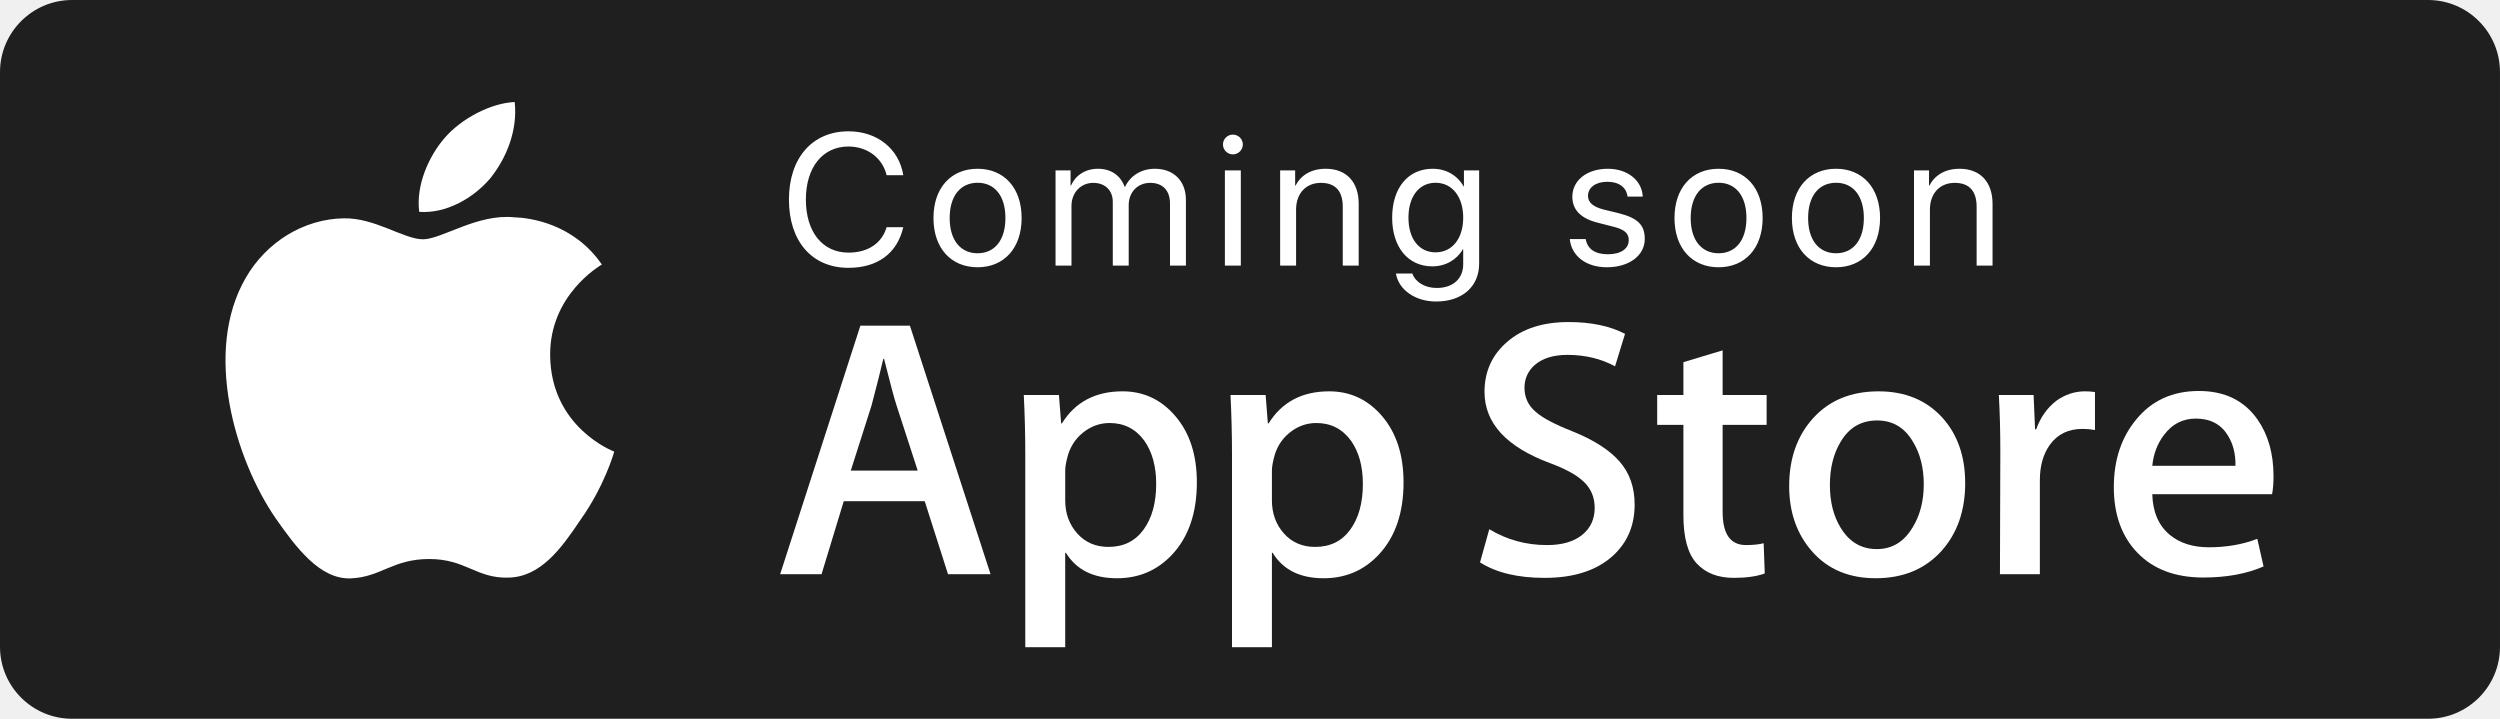
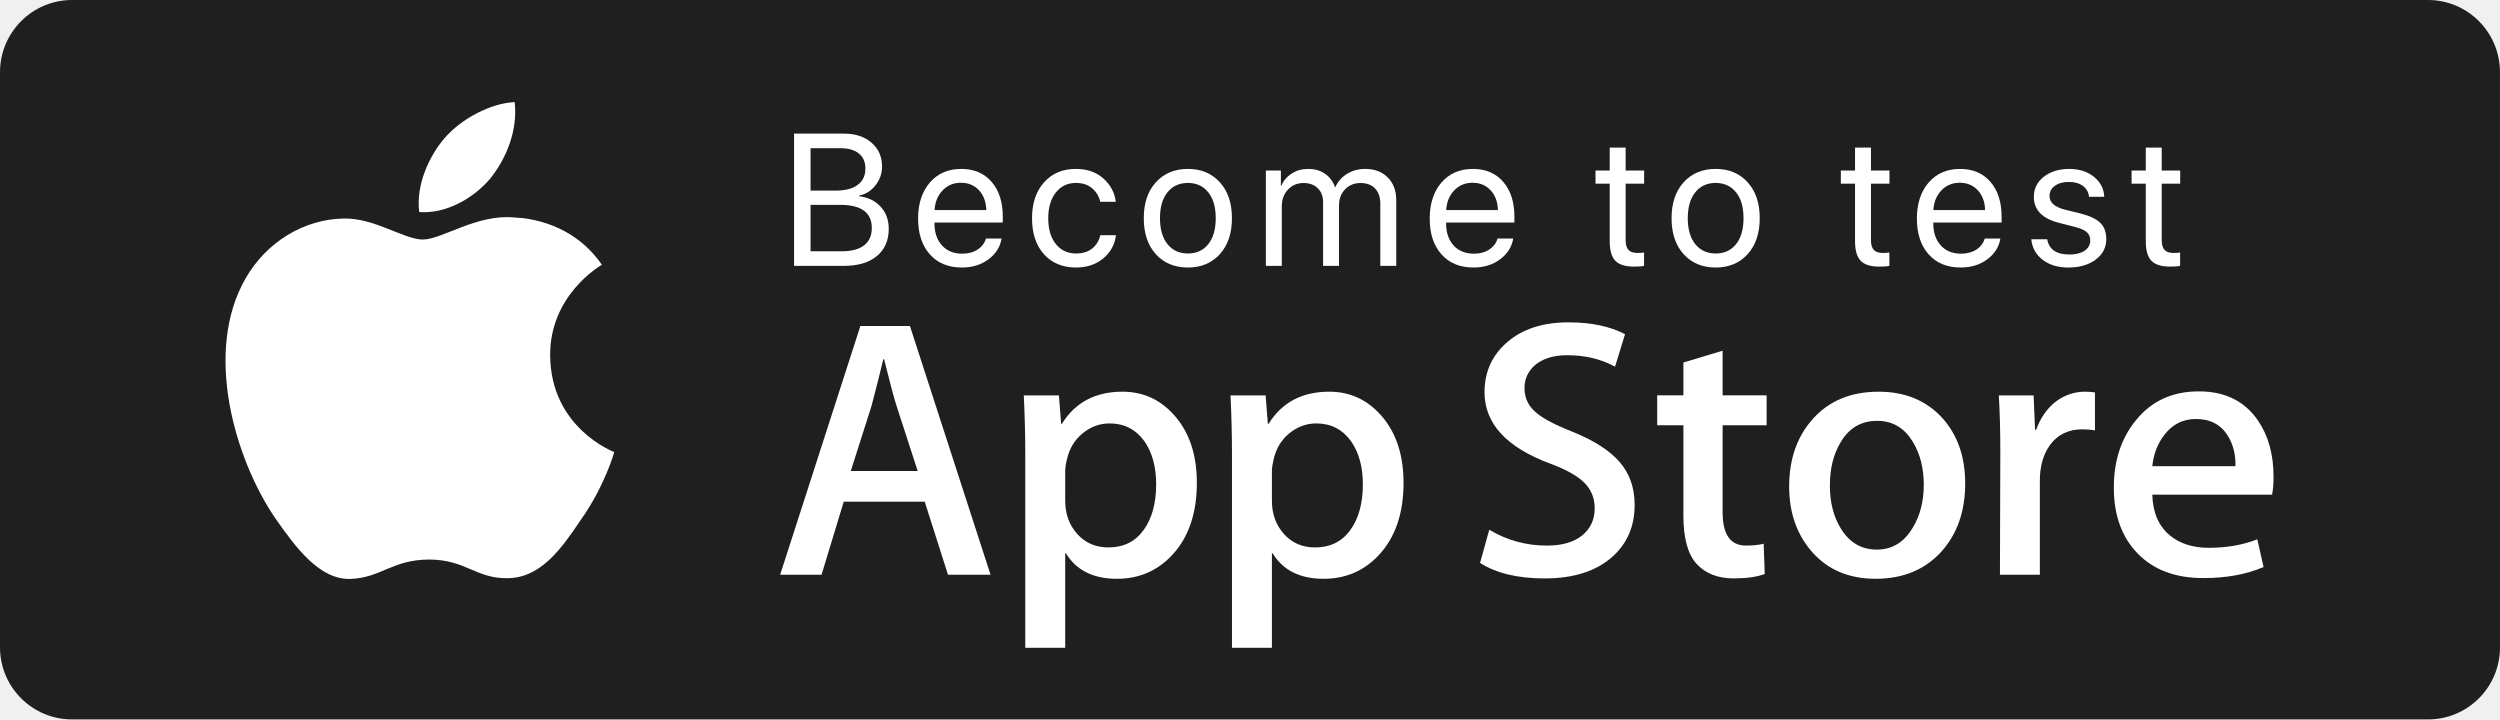
- <svg xmlns="http://www.w3.org/2000/svg" width="160" height="46" viewBox="0 0 160 46" fill="none">
-   <path d="M160 41.389C160 43.937 157.94 46 155.393 46H4.613C2.067 46 0 43.937 0 41.389V4.617C0 2.071 2.067 0 4.613 0H155.391C157.94 0 159.999 2.071 159.999 4.617L160 41.389Z" fill="#1F1F1F" />
-   <path d="M54.301 17.141C56.17 17.141 57.424 16.209 57.81 14.539H56.744C56.44 15.57 55.549 16.168 54.307 16.168C52.637 16.168 51.576 14.844 51.576 12.77C51.576 10.713 52.648 9.377 54.301 9.377C55.508 9.377 56.475 10.104 56.744 11.211H57.81C57.541 9.523 56.141 8.404 54.301 8.404C51.986 8.404 50.492 10.115 50.492 12.77C50.492 15.447 51.969 17.141 54.301 17.141ZM62.566 17.105C64.247 17.105 65.384 15.893 65.384 13.953C65.384 12.008 64.247 10.801 62.566 10.801C60.878 10.801 59.742 12.008 59.742 13.953C59.742 15.893 60.878 17.105 62.566 17.105ZM62.566 16.209C61.488 16.209 60.779 15.389 60.779 13.953C60.779 12.518 61.488 11.697 62.566 11.697C63.644 11.697 64.347 12.518 64.347 13.953C64.347 15.389 63.644 16.209 62.566 16.209ZM67.555 17H68.575V13.18C68.575 12.336 69.161 11.703 69.969 11.703C70.725 11.703 71.218 12.184 71.218 12.916V17H72.237V13.127C72.237 12.301 72.805 11.703 73.614 11.703C74.417 11.703 74.88 12.195 74.88 13.027V17H75.899V12.793C75.899 11.586 75.12 10.801 73.913 10.801C73.057 10.801 72.343 11.234 72.003 11.961H71.979C71.716 11.223 71.1 10.801 70.268 10.801C69.448 10.801 68.827 11.234 68.54 11.879H68.516V10.906H67.555V17ZM78.393 17H79.412V10.906H78.393V17ZM78.902 9.881C79.254 9.881 79.541 9.594 79.541 9.248C79.541 8.896 79.254 8.615 78.902 8.615C78.557 8.615 78.27 8.896 78.27 9.248C78.27 9.594 78.557 9.881 78.902 9.881ZM81.929 17H82.949V13.414C82.949 12.383 83.576 11.703 84.537 11.703C85.474 11.703 85.937 12.242 85.937 13.227V17H86.957V13.045C86.957 11.662 86.183 10.801 84.847 10.801C83.904 10.801 83.253 11.223 82.913 11.879H82.89V10.906H81.929V17ZM91.876 16.15C90.827 16.15 90.141 15.295 90.141 13.93C90.141 12.565 90.827 11.697 91.876 11.697C92.936 11.697 93.645 12.588 93.645 13.93C93.645 15.271 92.936 16.15 91.876 16.15ZM91.911 19.297C93.593 19.297 94.665 18.33 94.665 16.877V10.906H93.692V11.932H93.675C93.27 11.223 92.555 10.801 91.694 10.801C90.118 10.801 89.098 12.02 89.098 13.93C89.098 15.822 90.118 17.047 91.671 17.047C92.526 17.047 93.247 16.613 93.622 15.951H93.645V16.912C93.645 17.82 93.007 18.43 91.952 18.43C91.19 18.43 90.587 18.061 90.388 17.504H89.339C89.509 18.541 90.569 19.297 91.911 19.297ZM100.63 12.588C100.63 13.42 101.158 13.971 102.23 14.246L103.302 14.521C103.988 14.703 104.24 14.938 104.24 15.371C104.24 15.922 103.73 16.273 102.904 16.273C102.078 16.273 101.597 15.934 101.486 15.301H100.466C100.572 16.379 101.503 17.105 102.839 17.105C104.263 17.105 105.265 16.355 105.265 15.295C105.265 14.398 104.82 13.953 103.589 13.643L102.646 13.414C101.955 13.238 101.632 12.957 101.632 12.535C101.632 12.002 102.125 11.633 102.869 11.633C103.619 11.633 104.093 11.996 104.164 12.582H105.136C105.089 11.551 104.164 10.801 102.904 10.801C101.562 10.801 100.63 11.545 100.63 12.588ZM109.991 17.105C111.673 17.105 112.809 15.893 112.809 13.953C112.809 12.008 111.673 10.801 109.991 10.801C108.304 10.801 107.167 12.008 107.167 13.953C107.167 15.893 108.304 17.105 109.991 17.105ZM109.991 16.209C108.913 16.209 108.204 15.389 108.204 13.953C108.204 12.518 108.913 11.697 109.991 11.697C111.069 11.697 111.772 12.518 111.772 13.953C111.772 15.389 111.069 16.209 109.991 16.209ZM117.506 17.105C119.188 17.105 120.324 15.893 120.324 13.953C120.324 12.008 119.188 10.801 117.506 10.801C115.819 10.801 114.682 12.008 114.682 13.953C114.682 15.893 115.819 17.105 117.506 17.105ZM117.506 16.209C116.428 16.209 115.719 15.389 115.719 13.953C115.719 12.518 116.428 11.697 117.506 11.697C118.584 11.697 119.287 12.518 119.287 13.953C119.287 15.389 118.584 16.209 117.506 16.209ZM122.496 17H123.515V13.414C123.515 12.383 124.142 11.703 125.103 11.703C126.041 11.703 126.504 12.242 126.504 13.227V17H127.523V13.045C127.523 11.662 126.75 10.801 125.414 10.801C124.47 10.801 123.82 11.223 123.48 11.879H123.457V10.906H122.496V17Z" fill="white" />
-   <path d="M35.21 22.742C35.175 18.891 38.373 17.017 38.519 16.93C36.708 14.297 33.901 13.937 32.915 13.908C30.557 13.661 28.271 15.315 27.07 15.315C25.845 15.315 23.996 13.932 22.003 13.973C19.438 14.012 17.038 15.493 15.722 17.792C13.007 22.481 15.032 29.37 17.634 33.16C18.936 35.016 20.456 37.088 22.447 37.016C24.395 36.935 25.122 35.777 27.472 35.777C29.801 35.777 30.484 37.016 32.514 36.969C34.605 36.935 35.921 35.105 37.177 33.232C38.681 31.105 39.285 29.01 39.309 28.902C39.26 28.885 35.249 27.359 35.21 22.742Z" fill="white" />
-   <path d="M31.375 11.415C32.422 10.109 33.139 8.332 32.94 6.529C31.424 6.595 29.528 7.574 28.436 8.852C27.47 9.978 26.607 11.823 26.83 13.558C28.533 13.685 30.282 12.701 31.375 11.415Z" fill="white" />
-   <path d="M63.395 36.748H60.673L59.182 32.077H54L52.58 36.748H49.93L55.064 20.844H58.235L63.395 36.748ZM58.733 30.117L57.384 25.964C57.242 25.54 56.974 24.54 56.58 22.968H56.532C56.375 23.644 56.122 24.643 55.775 25.964L54.45 30.117H58.733Z" fill="white" />
-   <path d="M76.599 30.873C76.599 32.824 76.07 34.365 75.013 35.497C74.066 36.505 72.891 37.008 71.487 37.008C69.972 37.008 68.884 36.465 68.221 35.38H68.173V41.421H65.618V29.055C65.618 27.829 65.586 26.571 65.523 25.28H67.771L67.913 27.098H67.961C68.813 25.728 70.106 25.045 71.842 25.045C73.199 25.045 74.331 25.579 75.237 26.648C76.146 27.719 76.599 29.127 76.599 30.873ZM73.996 30.966C73.996 29.85 73.744 28.93 73.238 28.206C72.686 27.45 71.944 27.073 71.014 27.073C70.383 27.073 69.811 27.283 69.299 27.698C68.786 28.116 68.45 28.662 68.293 29.339C68.214 29.654 68.174 29.912 68.174 30.116V32.028C68.174 32.862 68.431 33.566 68.944 34.141C69.457 34.715 70.123 35.002 70.943 35.002C71.906 35.002 72.654 34.632 73.19 33.893C73.727 33.153 73.996 32.178 73.996 30.966Z" fill="white" />
-   <path d="M89.827 30.873C89.827 32.824 89.299 34.365 88.24 35.497C87.295 36.505 86.119 37.008 84.716 37.008C83.201 37.008 82.112 36.465 81.451 35.38H81.403V41.421H78.848V29.055C78.848 27.829 78.815 26.571 78.753 25.28H81L81.143 27.098H81.191C82.042 25.728 83.335 25.045 85.071 25.045C86.427 25.045 87.559 25.579 88.468 26.648C89.373 27.719 89.827 29.127 89.827 30.873ZM87.224 30.966C87.224 29.85 86.971 28.93 86.465 28.206C85.913 27.45 85.173 27.073 84.242 27.073C83.611 27.073 83.039 27.283 82.526 27.698C82.013 28.116 81.678 28.662 81.522 29.339C81.444 29.654 81.403 29.912 81.403 30.116V32.028C81.403 32.862 81.659 33.566 82.17 34.141C82.683 34.714 83.349 35.002 84.171 35.002C85.134 35.002 85.883 34.632 86.419 33.893C86.956 33.153 87.224 32.178 87.224 30.966Z" fill="white" />
-   <path d="M104.617 32.288C104.617 33.641 104.146 34.742 103.2 35.592C102.161 36.52 100.714 36.984 98.855 36.984C97.139 36.984 95.763 36.654 94.722 35.993L95.314 33.87C96.436 34.546 97.666 34.885 99.007 34.885C99.97 34.885 100.719 34.668 101.257 34.235C101.793 33.803 102.06 33.222 102.06 32.498C102.06 31.852 101.84 31.308 101.397 30.867C100.957 30.426 100.223 30.017 99.197 29.638C96.404 28.599 95.009 27.078 95.009 25.077C95.009 23.77 95.498 22.698 96.478 21.863C97.453 21.028 98.755 20.611 100.382 20.611C101.834 20.611 103.039 20.863 104.002 21.366L103.363 23.444C102.464 22.956 101.448 22.712 100.31 22.712C99.411 22.712 98.709 22.933 98.206 23.373C97.78 23.766 97.567 24.245 97.567 24.813C97.567 25.442 97.81 25.962 98.299 26.37C98.725 26.748 99.498 27.157 100.62 27.598C101.992 28.149 103 28.793 103.648 29.531C104.294 30.267 104.617 31.189 104.617 32.288Z" fill="white" />
-   <path d="M113.064 27.192H110.248V32.761C110.248 34.177 110.744 34.884 111.739 34.884C112.195 34.884 112.574 34.845 112.874 34.766L112.944 36.701C112.441 36.888 111.778 36.983 110.957 36.983C109.948 36.983 109.159 36.676 108.59 36.062C108.023 35.448 107.738 34.418 107.738 32.971V27.19H106.06V25.278H107.738V23.178L110.248 22.423V25.278H113.064V27.192Z" fill="white" />
-   <path d="M125.772 30.92C125.772 32.682 125.266 34.13 124.257 35.261C123.199 36.427 121.794 37.007 120.043 37.007C118.356 37.007 117.012 36.449 116.01 35.333C115.008 34.217 114.507 32.808 114.507 31.11C114.507 29.332 115.023 27.877 116.057 26.745C117.089 25.612 118.482 25.046 120.233 25.046C121.92 25.046 123.278 25.604 124.303 26.721C125.283 27.805 125.772 29.205 125.772 30.92ZM123.121 31.002C123.121 29.944 122.894 29.037 122.435 28.281C121.9 27.365 121.134 26.909 120.141 26.909C119.114 26.909 118.334 27.366 117.798 28.281C117.339 29.038 117.113 29.96 117.113 31.05C117.113 32.108 117.339 33.015 117.798 33.77C118.351 34.685 119.123 35.142 120.119 35.142C121.094 35.142 121.86 34.676 122.413 33.746C122.884 32.975 123.121 32.059 123.121 31.002Z" fill="white" />
-   <path d="M134.078 27.521C133.825 27.474 133.555 27.45 133.273 27.45C132.374 27.45 131.679 27.789 131.19 28.466C130.764 29.064 130.551 29.819 130.551 30.731V36.748H127.997L128.021 28.892C128.021 27.57 127.988 26.366 127.925 25.281H130.15L130.244 27.476H130.315C130.584 26.721 131.01 26.114 131.592 25.659C132.162 25.249 132.776 25.045 133.439 25.045C133.675 25.045 133.889 25.061 134.078 25.091V27.521Z" fill="white" />
-   <path d="M145.505 30.472C145.505 30.928 145.476 31.313 145.412 31.628H137.746C137.776 32.761 138.147 33.627 138.859 34.224C139.505 34.759 140.34 35.026 141.366 35.026C142.501 35.026 143.536 34.846 144.468 34.484L144.868 36.253C143.78 36.726 142.495 36.961 141.012 36.961C139.229 36.961 137.829 36.438 136.81 35.392C135.794 34.346 135.285 32.942 135.285 31.181C135.285 29.451 135.758 28.011 136.706 26.863C137.698 25.637 139.04 25.023 140.727 25.023C142.385 25.023 143.639 25.637 144.492 26.863C145.166 27.837 145.505 29.041 145.505 30.472ZM143.069 29.811C143.086 29.056 142.919 28.403 142.573 27.852C142.131 27.143 141.451 26.79 140.537 26.79C139.701 26.79 139.022 27.135 138.503 27.828C138.077 28.379 137.824 29.04 137.746 29.81H143.069V29.811Z" fill="white" />
+ <svg xmlns="http://www.w3.org/2000/svg" width="139" height="40" viewBox="0 0 139 40" fill="none">
+   <path d="M139 35.99C139 38.206 137.211 40 134.997 40H4.008C1.796 40 0 38.206 0 35.99V4.015C0 1.801 1.796 0 4.008 0H134.996C137.211 0 138.999 1.801 138.999 4.015L139 35.99Z" fill="#1F1F1F" />
+   <path d="M46.925 14.782H44.15V7.43H46.935C47.563 7.43 48.07 7.598 48.457 7.935C48.847 8.271 49.042 8.714 49.042 9.264C49.042 9.648 48.918 9.996 48.671 10.309C48.426 10.618 48.128 10.805 47.775 10.869V10.91C48.274 10.975 48.671 11.17 48.966 11.496C49.264 11.822 49.414 12.23 49.414 12.719C49.414 13.368 49.193 13.874 48.752 14.237C48.314 14.601 47.705 14.782 46.925 14.782ZM45.067 8.24V10.599H46.441C46.984 10.599 47.398 10.494 47.683 10.283C47.971 10.073 48.116 9.769 48.116 9.371C48.116 9.008 47.995 8.729 47.754 8.536C47.513 8.339 47.171 8.24 46.726 8.24H45.067ZM45.067 13.972H46.787C47.34 13.972 47.759 13.862 48.044 13.641C48.33 13.42 48.472 13.098 48.472 12.673C48.472 11.817 47.882 11.389 46.701 11.389H45.067V13.972Z" fill="white" />
+   <path d="M53.428 10.161C53.017 10.161 52.676 10.304 52.405 10.589C52.137 10.871 51.989 11.235 51.962 11.68H54.838C54.828 11.231 54.694 10.866 54.436 10.584C54.178 10.302 53.842 10.161 53.428 10.161ZM54.818 13.264H55.688C55.61 13.733 55.365 14.118 54.955 14.421C54.548 14.723 54.057 14.874 53.484 14.874C52.727 14.874 52.132 14.63 51.697 14.14C51.263 13.651 51.046 12.989 51.046 12.153C51.046 11.325 51.263 10.657 51.697 10.151C52.135 9.645 52.717 9.392 53.443 9.392C54.156 9.392 54.719 9.631 55.133 10.11C55.547 10.589 55.754 11.231 55.754 12.036V12.372H51.957V12.423C51.957 12.933 52.096 13.341 52.374 13.646C52.652 13.952 53.029 14.105 53.504 14.105C53.837 14.105 54.12 14.028 54.354 13.876C54.588 13.723 54.743 13.519 54.818 13.264Z" fill="white" />
+   <path d="M62.038 11.221H61.173C61.105 10.915 60.954 10.664 60.72 10.467C60.489 10.27 60.189 10.171 59.819 10.171C59.358 10.171 58.986 10.35 58.704 10.706C58.423 11.06 58.282 11.535 58.282 12.133C58.282 12.741 58.423 13.22 58.704 13.57C58.989 13.92 59.364 14.095 59.829 14.095C60.185 14.095 60.479 14.006 60.71 13.83C60.944 13.65 61.1 13.398 61.178 13.076H62.049C61.981 13.605 61.742 14.039 61.331 14.375C60.924 14.708 60.421 14.874 59.824 14.874C59.084 14.874 58.492 14.63 58.048 14.14C57.603 13.648 57.381 12.979 57.381 12.133C57.381 11.301 57.603 10.637 58.048 10.141C58.492 9.641 59.081 9.392 59.814 9.392C60.445 9.392 60.958 9.57 61.351 9.927C61.748 10.283 61.977 10.715 62.038 11.221Z" fill="white" />
+   <path d="M66.047 14.874C65.308 14.874 64.714 14.628 64.266 14.135C63.818 13.639 63.594 12.972 63.594 12.133C63.594 11.294 63.818 10.628 64.266 10.136C64.714 9.64 65.308 9.392 66.047 9.392C66.784 9.392 67.376 9.64 67.824 10.136C68.272 10.628 68.496 11.294 68.496 12.133C68.496 12.969 68.272 13.634 67.824 14.13C67.376 14.626 66.784 14.874 66.047 14.874ZM64.912 13.575C65.194 13.921 65.572 14.095 66.047 14.095C66.522 14.095 66.899 13.923 67.177 13.58C67.456 13.233 67.595 12.751 67.595 12.133C67.595 11.515 67.456 11.034 67.177 10.691C66.899 10.345 66.522 10.171 66.047 10.171C65.572 10.171 65.194 10.345 64.912 10.691C64.634 11.037 64.495 11.518 64.495 12.133C64.495 12.748 64.634 13.228 64.912 13.575Z" fill="white" />
+   <path d="M70.382 14.782V9.483H71.217V10.329H71.237C71.366 10.041 71.561 9.813 71.823 9.647C72.084 9.477 72.389 9.392 72.739 9.392C73.099 9.392 73.407 9.48 73.665 9.657C73.923 9.83 74.11 10.078 74.225 10.401H74.246C74.392 10.085 74.611 9.838 74.902 9.662C75.198 9.482 75.532 9.392 75.905 9.392C76.428 9.392 76.845 9.55 77.157 9.866C77.473 10.178 77.631 10.598 77.631 11.124V14.782H76.745V11.328C76.745 10.964 76.648 10.683 76.455 10.482C76.265 10.278 75.995 10.176 75.645 10.176C75.296 10.176 75.009 10.294 74.785 10.528C74.561 10.759 74.449 11.055 74.449 11.415V14.782H73.564V11.231C73.564 10.912 73.465 10.657 73.268 10.467C73.072 10.273 72.808 10.176 72.479 10.176C72.13 10.176 71.84 10.299 71.609 10.543C71.382 10.788 71.268 11.094 71.268 11.46V14.782H70.382Z" fill="white" />
+   <path d="M81.874 10.161C81.463 10.161 81.122 10.304 80.851 10.589C80.583 10.871 80.435 11.235 80.408 11.68H83.284C83.274 11.231 83.14 10.866 82.882 10.584C82.624 10.302 82.288 10.161 81.874 10.161ZM83.263 13.264H84.134C84.056 13.733 83.811 14.118 83.401 14.421C82.994 14.723 82.503 14.874 81.93 14.874C81.173 14.874 80.578 14.63 80.143 14.14C79.709 13.651 79.492 12.989 79.492 12.153C79.492 11.325 79.709 10.657 80.143 10.151C80.581 9.645 81.163 9.392 81.889 9.392C82.602 9.392 83.165 9.631 83.579 10.11C83.993 10.589 84.2 11.231 84.2 12.036V12.372H80.403V12.423C80.403 12.933 80.542 13.341 80.82 13.646C81.098 13.952 81.475 14.105 81.95 14.105C82.283 14.105 82.566 14.028 82.8 13.876C83.034 13.723 83.189 13.519 83.263 13.264Z" fill="white" />
+   <path d="M89.5 8.205H90.385V9.483H91.414V10.212H90.385V13.361C90.385 13.602 90.438 13.78 90.543 13.896C90.648 14.008 90.815 14.064 91.042 14.064C91.185 14.064 91.307 14.056 91.409 14.039V14.782C91.293 14.81 91.107 14.823 90.849 14.823C90.363 14.823 90.017 14.714 89.81 14.497C89.603 14.28 89.5 13.916 89.5 13.407V10.212H88.711V9.483H89.5V8.205Z" fill="white" />
+   <path d="M95.392 14.874C94.652 14.874 94.058 14.628 93.611 14.135C93.163 13.639 92.939 12.972 92.939 12.133C92.939 11.294 93.163 10.628 93.611 10.136C94.058 9.64 94.652 9.392 95.392 9.392C96.129 9.392 96.721 9.64 97.169 10.136C97.617 10.628 97.841 11.294 97.841 12.133C97.841 12.969 97.617 13.634 97.169 14.13C96.721 14.626 96.129 14.874 95.392 14.874ZM94.257 13.575C94.539 13.921 94.917 14.095 95.392 14.095C95.867 14.095 96.244 13.923 96.522 13.58C96.8 13.233 96.94 12.751 96.94 12.133C96.94 11.515 96.8 11.034 96.522 10.691C96.244 10.345 95.867 10.171 95.392 10.171C94.917 10.171 94.539 10.345 94.257 10.691C93.979 11.037 93.84 11.518 93.84 12.133C93.84 12.748 93.979 13.228 94.257 13.575Z" fill="white" />
+   <path d="M103.14 8.205H104.026V9.483H105.054V10.212H104.026V13.361C104.026 13.602 104.079 13.78 104.184 13.896C104.289 14.008 104.455 14.064 104.683 14.064C104.825 14.064 104.947 14.056 105.049 14.039V14.782C104.934 14.81 104.747 14.823 104.489 14.823C104.004 14.823 103.658 14.714 103.451 14.497C103.244 14.28 103.14 13.916 103.14 13.407V10.212H102.351V9.483H103.14V8.205Z" fill="white" />
+   <path d="M108.961 10.161C108.551 10.161 108.21 10.304 107.938 10.589C107.67 10.871 107.522 11.235 107.495 11.68H110.371C110.361 11.231 110.227 10.866 109.969 10.584C109.711 10.302 109.375 10.161 108.961 10.161ZM110.351 13.264H111.221C111.143 13.733 110.899 14.118 110.488 14.421C110.081 14.723 109.591 14.874 109.017 14.874C108.261 14.874 107.665 14.63 107.231 14.14C106.796 13.651 106.579 12.989 106.579 12.153C106.579 11.325 106.796 10.657 107.231 10.151C107.668 9.645 108.25 9.392 108.977 9.392C109.689 9.392 110.253 9.631 110.667 10.11C111.081 10.589 111.288 11.231 111.288 12.036V12.372H107.49V12.423C107.49 12.933 107.629 13.341 107.908 13.646C108.186 13.952 108.563 14.105 109.038 14.105C109.37 14.105 109.654 14.028 109.888 13.876C110.122 13.723 110.276 13.519 110.351 13.264Z" fill="white" />
+   <path d="M113.082 10.946C113.082 10.491 113.265 10.119 113.632 9.83C114.002 9.538 114.477 9.392 115.057 9.392C115.604 9.392 116.058 9.538 116.422 9.83C116.785 10.122 116.976 10.492 116.997 10.941H116.152C116.121 10.683 116.006 10.48 115.806 10.334C115.609 10.188 115.349 10.115 115.027 10.115C114.704 10.115 114.445 10.188 114.248 10.334C114.051 10.477 113.953 10.666 113.953 10.9C113.953 11.26 114.246 11.515 114.833 11.664L115.653 11.863C116.186 11.999 116.561 12.175 116.778 12.393C116.998 12.607 117.109 12.909 117.109 13.3C117.109 13.762 116.912 14.14 116.518 14.436C116.125 14.728 115.619 14.874 115.001 14.874C114.424 14.874 113.948 14.732 113.571 14.446C113.198 14.157 112.987 13.777 112.94 13.305H113.825C113.924 13.869 114.334 14.151 115.057 14.151C115.414 14.151 115.695 14.081 115.902 13.942C116.113 13.799 116.218 13.607 116.218 13.366C116.218 13.176 116.155 13.025 116.03 12.912C115.907 12.8 115.699 12.705 115.403 12.627L114.472 12.388C113.545 12.15 113.082 11.669 113.082 10.946Z" fill="white" />
+   <path d="M119.305 8.205H120.191V9.483H121.219V10.212H120.191V13.361C120.191 13.602 120.244 13.78 120.349 13.896C120.454 14.008 120.62 14.064 120.848 14.064C120.99 14.064 121.113 14.056 121.214 14.039V14.782C121.099 14.81 120.912 14.823 120.654 14.823C120.169 14.823 119.823 14.714 119.616 14.497C119.409 14.28 119.305 13.916 119.305 13.407V10.212H118.516V9.483H119.305V8.205Z" fill="white" />
+   <path d="M30.589 19.776C30.559 16.427 33.337 14.797 33.464 14.722C31.891 12.432 29.452 12.119 28.596 12.094C26.547 11.879 24.561 13.318 23.518 13.318C22.453 13.318 20.847 12.115 19.115 12.15C16.887 12.185 14.803 13.472 13.659 15.472C11.3 19.549 13.06 25.54 15.32 28.835C16.451 30.449 17.772 32.251 19.502 32.188C21.194 32.118 21.826 31.111 23.867 31.111C25.89 31.111 26.484 32.188 28.248 32.147C30.064 32.118 31.207 30.526 32.298 28.898C33.605 27.048 34.13 25.226 34.15 25.132C34.108 25.118 30.624 23.791 30.589 19.776Z" fill="white" />
+   <path d="M27.258 9.927C28.168 8.791 28.79 7.245 28.617 5.677C27.3 5.735 25.653 6.587 24.704 7.697C23.865 8.676 23.116 10.281 23.309 11.79C24.789 11.9 26.308 11.045 27.258 9.927Z" fill="white" />
+   <path d="M55.074 31.955H52.709L51.414 27.893H46.912L45.678 31.955H43.376L47.837 18.125H50.592L55.074 31.955ZM51.024 26.189L49.852 22.578C49.728 22.209 49.496 21.34 49.154 19.972H49.112C48.975 20.56 48.756 21.429 48.454 22.578L47.303 26.189H51.024Z" fill="white" />
+   <path d="M66.545 26.847C66.545 28.543 66.085 29.883 65.167 30.867C64.344 31.743 63.323 32.181 62.104 32.181C60.788 32.181 59.842 31.709 59.267 30.765H59.225V36.019H57.005V25.266C57.005 24.2 56.977 23.105 56.923 21.983H58.875L58.999 23.564H59.041C59.781 22.373 60.904 21.778 62.412 21.778C63.591 21.778 64.575 22.243 65.362 23.173C66.151 24.104 66.545 25.328 66.545 26.847ZM64.283 26.928C64.283 25.957 64.064 25.157 63.625 24.527C63.145 23.87 62.501 23.542 61.693 23.542C61.145 23.542 60.647 23.725 60.203 24.085C59.757 24.449 59.465 24.924 59.329 25.512C59.26 25.787 59.226 26.011 59.226 26.188V27.851C59.226 28.576 59.449 29.188 59.894 29.688C60.34 30.188 60.919 30.437 61.631 30.437C62.467 30.437 63.118 30.115 63.583 29.473C64.05 28.829 64.283 27.981 64.283 26.928Z" fill="white" />
+   <path d="M78.037 26.847C78.037 28.543 77.578 29.883 76.658 30.867C75.837 31.743 74.815 32.181 73.596 32.181C72.28 32.181 71.335 31.709 70.76 30.765H70.718V36.019H68.498V25.266C68.498 24.2 68.47 23.105 68.416 21.983H70.368L70.492 23.564H70.534C71.273 22.373 72.397 21.778 73.905 21.778C75.083 21.778 76.067 22.243 76.856 23.173C77.642 24.104 78.037 25.328 78.037 26.847ZM75.775 26.928C75.775 25.957 75.555 25.157 75.116 24.527C74.636 23.87 73.994 23.542 73.185 23.542C72.636 23.542 72.139 23.725 71.694 24.085C71.248 24.449 70.958 24.924 70.821 25.512C70.754 25.787 70.718 26.011 70.718 26.188V27.851C70.718 28.576 70.941 29.188 71.385 29.688C71.83 30.187 72.409 30.437 73.123 30.437C73.959 30.437 74.61 30.115 75.076 29.473C75.542 28.829 75.775 27.981 75.775 26.928Z" fill="white" />
+   <path d="M90.886 28.077C90.886 29.253 90.477 30.21 89.656 30.949C88.753 31.757 87.496 32.16 85.881 32.16C84.39 32.16 83.195 31.873 82.29 31.299L82.804 29.452C83.779 30.04 84.848 30.335 86.013 30.335C86.85 30.335 87.5 30.146 87.968 29.77C88.433 29.394 88.665 28.889 88.665 28.259C88.665 27.698 88.474 27.225 88.09 26.841C87.707 26.458 87.069 26.102 86.178 25.772C83.752 24.869 82.54 23.546 82.54 21.806C82.54 20.669 82.965 19.737 83.815 19.012C84.663 18.285 85.794 17.923 87.208 17.923C88.469 17.923 89.516 18.142 90.352 18.58L89.797 20.386C89.016 19.962 88.133 19.75 87.145 19.75C86.364 19.75 85.754 19.942 85.317 20.325C84.947 20.666 84.762 21.083 84.762 21.577C84.762 22.123 84.973 22.575 85.398 22.931C85.768 23.259 86.439 23.615 87.414 23.998C88.606 24.477 89.482 25.037 90.045 25.68C90.606 26.32 90.886 27.121 90.886 28.077Z" fill="white" />
+   <path d="M98.224 23.646H95.778V28.487C95.778 29.719 96.209 30.334 97.073 30.334C97.469 30.334 97.799 30.3 98.059 30.231L98.12 31.914C97.683 32.077 97.107 32.159 96.394 32.159C95.517 32.159 94.832 31.892 94.338 31.359C93.845 30.825 93.597 29.929 93.597 28.67V23.643H92.14V21.981H93.597V20.155L95.778 19.498V21.981H98.224V23.646Z" fill="white" />
+   <path d="M109.265 26.887C109.265 28.419 108.825 29.678 107.949 30.662C107.029 31.675 105.809 32.18 104.288 32.18C102.822 32.18 101.655 31.695 100.784 30.724C99.914 29.754 99.478 28.529 99.478 27.052C99.478 25.506 99.926 24.241 100.825 23.257C101.721 22.271 102.931 21.779 104.452 21.779C105.918 21.779 107.098 22.264 107.988 23.236C108.84 24.178 109.265 25.395 109.265 26.887ZM106.962 26.958C106.962 26.039 106.765 25.25 106.366 24.592C105.901 23.796 105.235 23.399 104.373 23.399C103.481 23.399 102.803 23.797 102.338 24.592C101.939 25.251 101.742 26.052 101.742 27C101.742 27.919 101.939 28.708 102.338 29.365C102.818 30.161 103.488 30.558 104.353 30.558C105.201 30.558 105.866 30.153 106.346 29.344C106.755 28.674 106.962 27.877 106.962 26.958Z" fill="white" />
+   <path d="M116.48 23.932C116.261 23.891 116.026 23.87 115.781 23.87C115 23.87 114.396 24.164 113.971 24.754C113.601 25.273 113.416 25.93 113.416 26.723V31.955H111.197L111.218 25.124C111.218 23.974 111.19 22.928 111.135 21.984H113.068L113.149 23.892H113.211C113.445 23.236 113.815 22.708 114.321 22.312C114.815 21.956 115.35 21.778 115.925 21.778C116.13 21.778 116.316 21.793 116.48 21.819V23.932Z" fill="white" />
+   <path d="M126.409 26.497C126.409 26.895 126.383 27.229 126.327 27.503H119.668C119.694 28.488 120.016 29.241 120.634 29.761C121.195 30.225 121.921 30.458 122.812 30.458C123.798 30.458 124.698 30.301 125.507 29.986L125.855 31.524C124.909 31.936 123.793 32.141 122.505 32.141C120.956 32.141 119.74 31.685 118.855 30.776C117.972 29.867 117.529 28.646 117.529 27.114C117.529 25.61 117.941 24.358 118.764 23.359C119.626 22.293 120.791 21.76 122.257 21.76C123.697 21.76 124.787 22.293 125.528 23.359C126.114 24.206 126.409 25.254 126.409 26.497ZM124.292 25.923C124.306 25.266 124.162 24.699 123.861 24.22C123.477 23.603 122.886 23.296 122.092 23.296C121.366 23.296 120.776 23.596 120.325 24.199C119.955 24.678 119.736 25.253 119.668 25.922H124.292V25.923Z" fill="white" />
</svg>
